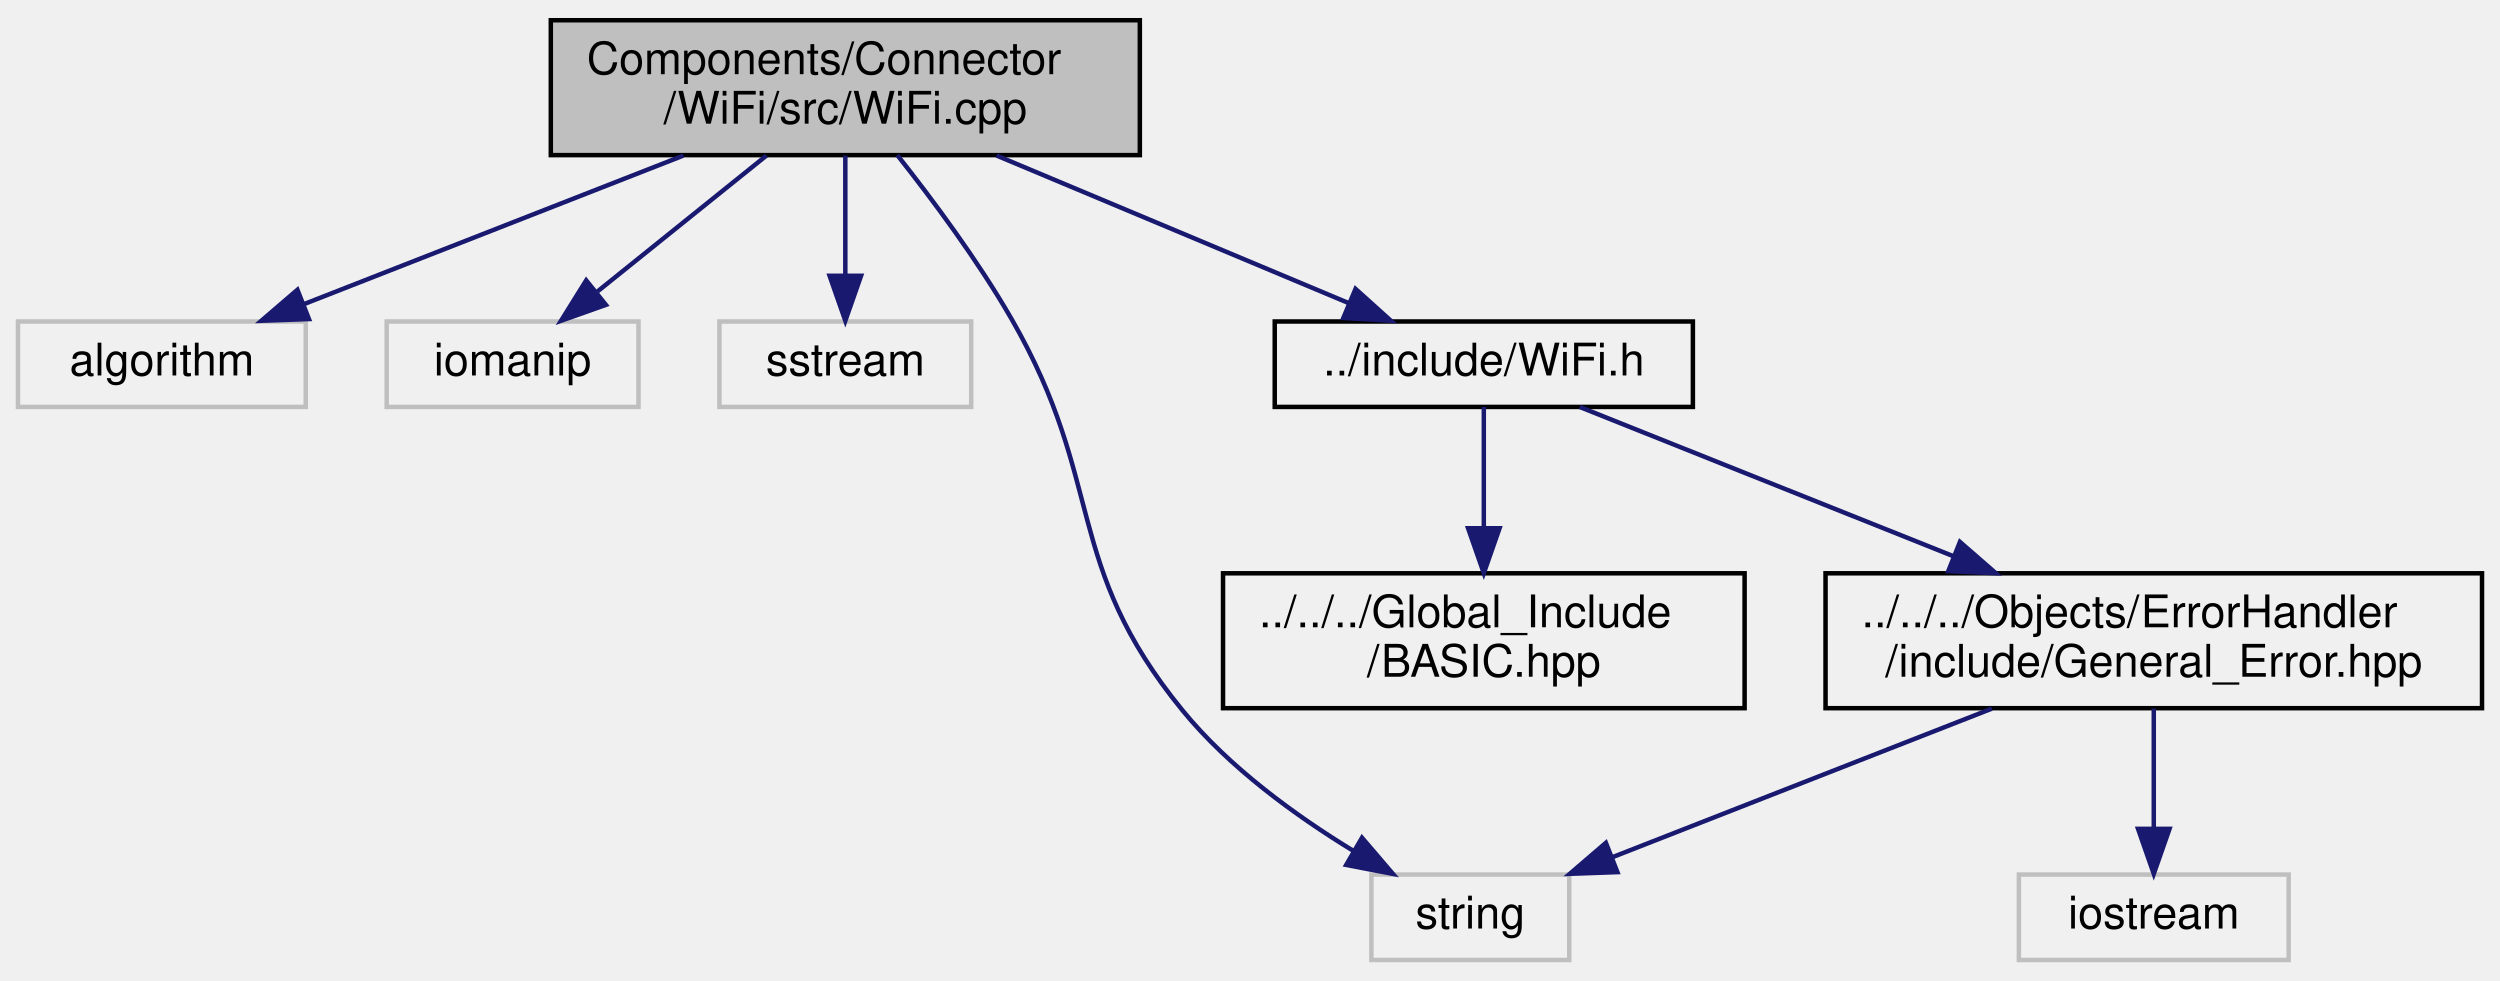
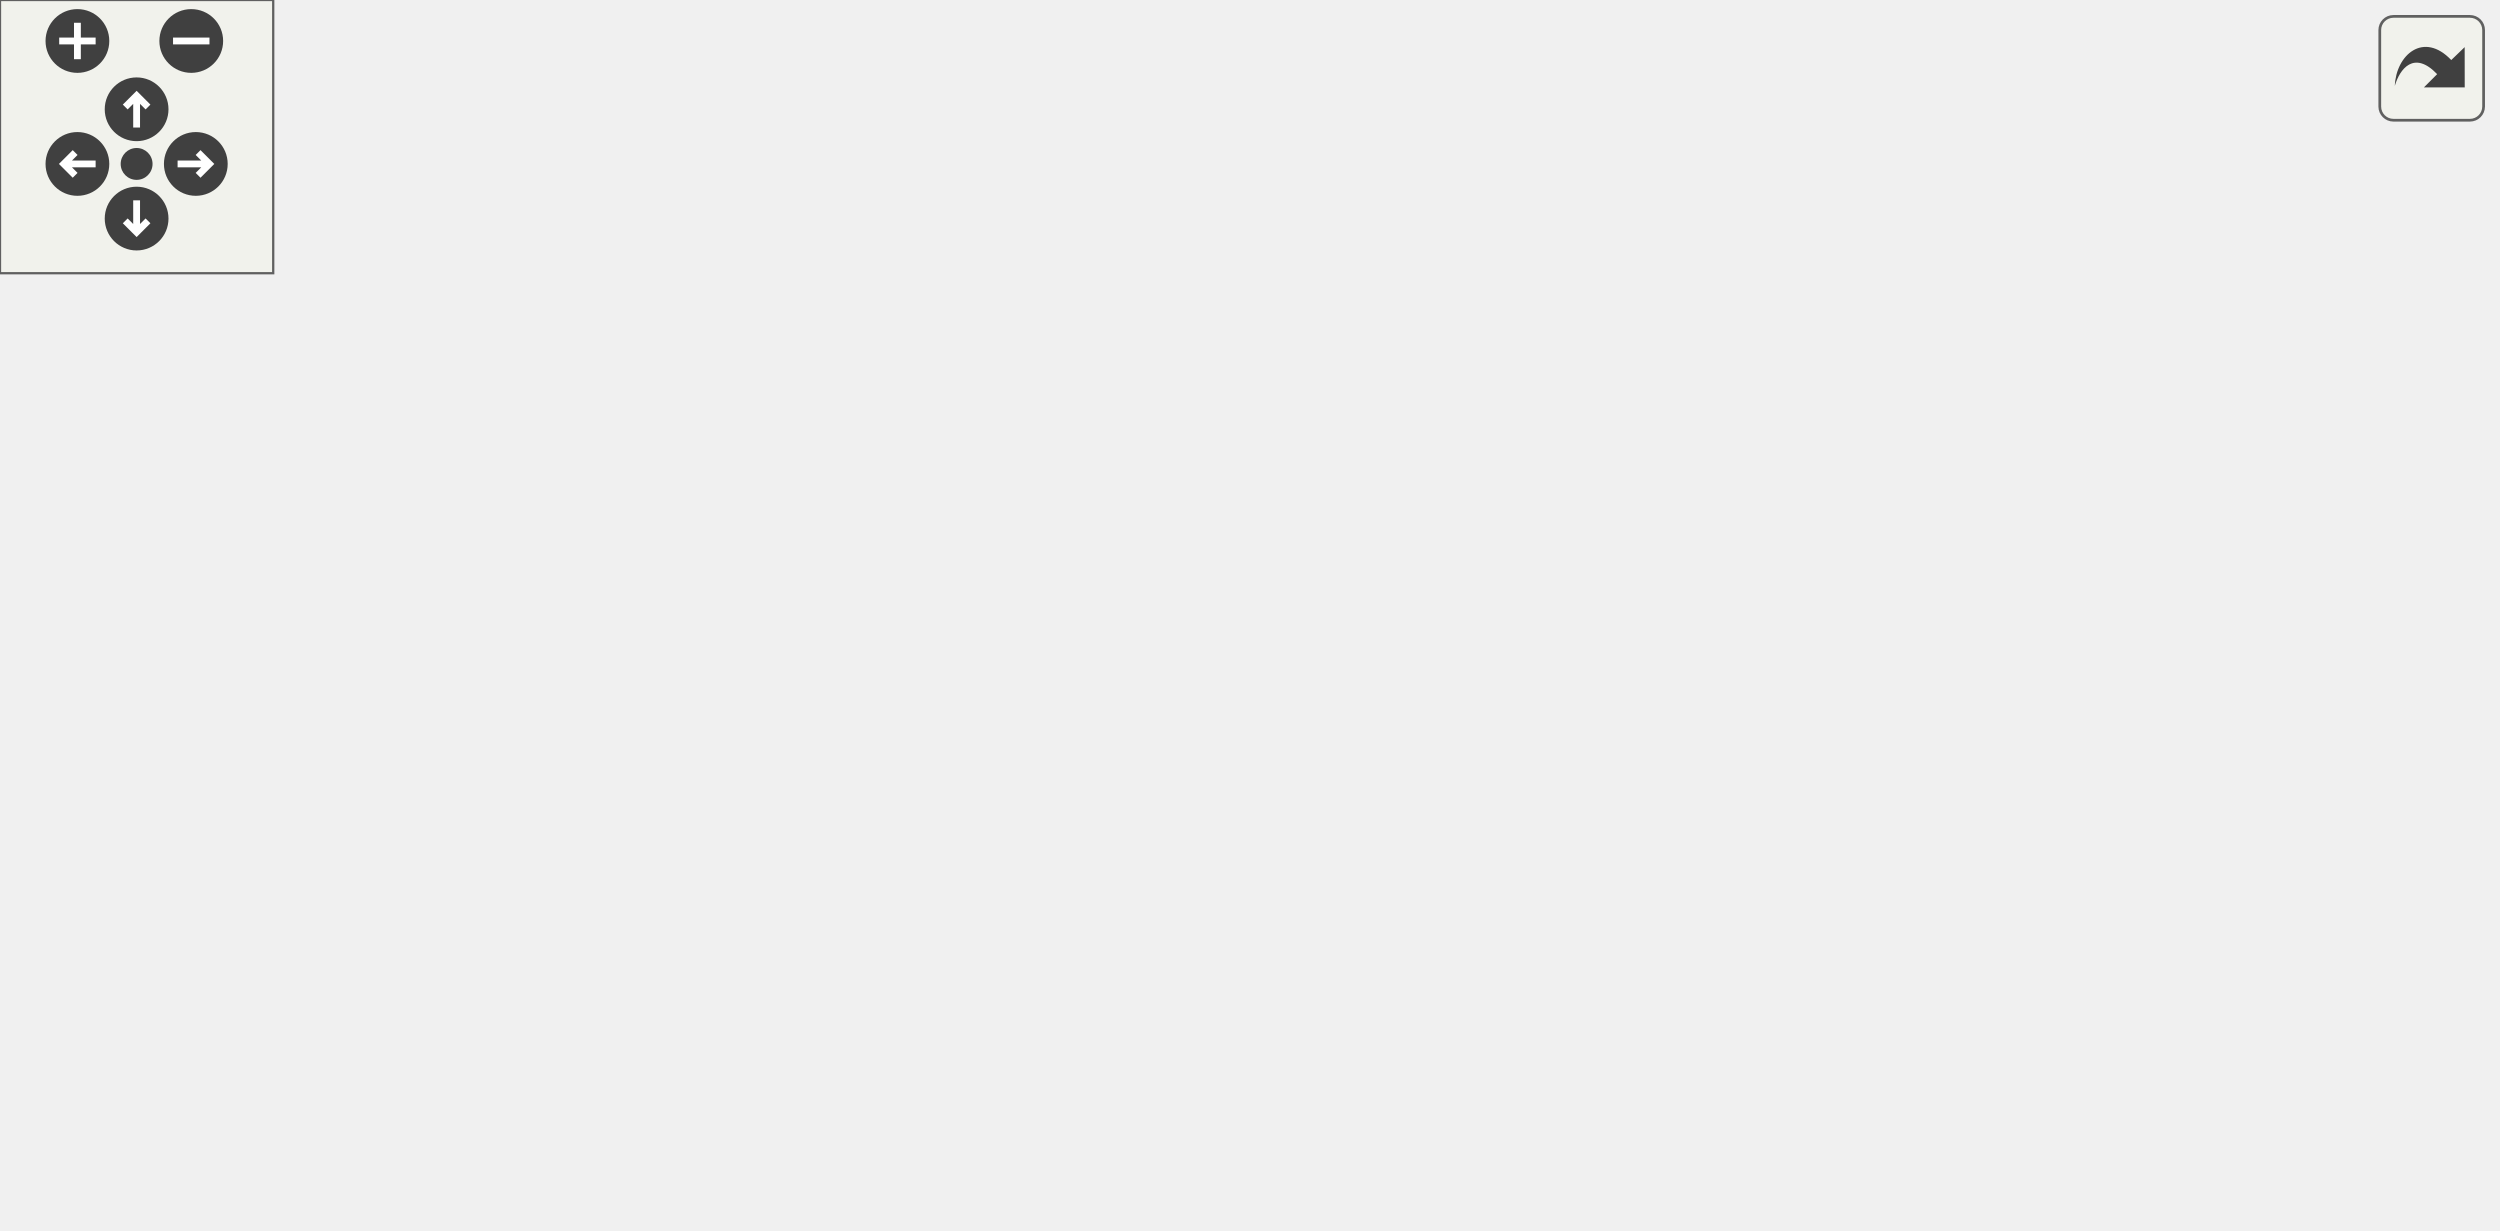
- <svg xmlns="http://www.w3.org/2000/svg" xmlns:xlink="http://www.w3.org/1999/xlink" width="556pt" height="218pt" viewBox="0.00 0.00 556.00 218.00">
-   <g id="graph0" class="graph" transform="scale(1 1) rotate(0) translate(4 214)">
-     <g id="node1" class="node">
-       <g id="a_node1">
-         <a xlink:title=" ">
-           <polygon fill="#bfbfbf" stroke="black" points="118.5,-179.5 118.5,-209.5 249.5,-209.5 249.5,-179.5 118.5,-179.5" />
-           <text text-anchor="start" x="126.5" y="-197.5" font-family="Helvetica,sans-Serif" font-size="10.00">Components/Connector</text>
-           <text text-anchor="middle" x="184" y="-186.5" font-family="Helvetica,sans-Serif" font-size="10.00">/WiFi/src/WiFi.cpp</text>
-         </a>
+ <svg xmlns="http://www.w3.org/2000/svg" xmlns:xlink="http://www.w3.org/1999/xlink" id="main" version="1.1" xml:space="preserve">
+   <style type="text/css">
+ .edge:hover path { stroke: red; }
+ .edge:hover polygon { stroke: red; fill: red; }
+ </style>
+   <defs>
+     <circle id="rim" cx="0" cy="0" r="7" />
+     <circle id="rim2" cx="0" cy="0" r="3.5" />
+     <g id="zoomPlus">
+       <use xlink:href="#rim" fill="#404040">
+         <set attributeName="fill" to="#808080" begin="zoomplus.mouseover" end="zoomplus.mouseout" />
+       </use>
+       <path d="M-4,0h8M0,-4v8" fill="none" stroke="white" stroke-width="1.5" pointer-events="none" />
+     </g>
+     <g id="zoomMin">
+       <use xlink:href="#rim" fill="#404040">
+         <set attributeName="fill" to="#808080" begin="zoomminus.mouseover" end="zoomminus.mouseout" />
+       </use>
+       <path d="M-4,0h8" fill="none" stroke="white" stroke-width="1.5" pointer-events="none" />
+     </g>
+     <g id="dirArrow">
+       <path fill="none" stroke="white" stroke-width="1.5" d="M0,-3.0v7 M-2.5,-0.5L0,-3.0L2.5,-0.5" />
+     </g>
+     <g id="resetDef">
+       <use xlink:href="#rim2" fill="#404040">
+         <set attributeName="fill" to="#808080" begin="reset.mouseover" end="reset.mouseout" />
+       </use>
+     </g>
+   </defs>
+   <svg id="graph" class="graph">
+     <g id="viewport">
+       <g id="node1" class="node">
+         <g id="a_node1">
+           <a xlink:title=" ">
+             <polygon fill="#bfbfbf" stroke="black" points="118.5,-179.5 118.5,-209.5 249.5,-209.5 249.5,-179.5 118.5,-179.5" />
+             <text text-anchor="start" x="126.5" y="-197.5" font-family="Helvetica,sans-Serif" font-size="10.00">Components/Connector</text>
+             <text text-anchor="middle" x="184" y="-186.5" font-family="Helvetica,sans-Serif" font-size="10.00">/WiFi/src/WiFi.cpp</text>
+           </a>
+         </g>
+       </g>
+       <g id="node2" class="node">
+         <g id="a_node2">
+           <a xlink:title=" ">
+             <polygon fill="none" stroke="#bfbfbf" points="0,-123.5 0,-142.5 64,-142.5 64,-123.5 0,-123.5" />
+             <text text-anchor="middle" x="32" y="-130.5" font-family="Helvetica,sans-Serif" font-size="10.00">algorithm</text>
+           </a>
+         </g>
+       </g>
+       <g id="edge1" class="edge">
+         <path fill="none" stroke="midnightblue" d="M147.98,-179.4C122.36,-169.37 88.27,-156.03 63.69,-146.4" />
+         <polygon fill="midnightblue" stroke="midnightblue" points="64.71,-143.04 54.12,-142.66 62.15,-149.56 64.71,-143.04" />
+       </g>
+       <g id="node3" class="node">
+         <g id="a_node3">
+           <a xlink:title=" ">
+             <polygon fill="none" stroke="#bfbfbf" points="82,-123.5 82,-142.5 138,-142.5 138,-123.5 82,-123.5" />
+             <text text-anchor="middle" x="110" y="-130.5" font-family="Helvetica,sans-Serif" font-size="10.00">iomanip</text>
+           </a>
+         </g>
+       </g>
+       <g id="edge2" class="edge">
+         <path fill="none" stroke="midnightblue" d="M166.46,-179.4C155.16,-170.31 140.46,-158.49 128.89,-149.19" />
+         <polygon fill="midnightblue" stroke="midnightblue" points="130.75,-146.2 120.77,-142.66 126.37,-151.65 130.75,-146.2" />
+       </g>
+       <g id="node4" class="node">
+         <g id="a_node4">
+           <a xlink:title=" ">
+             <polygon fill="none" stroke="#bfbfbf" points="156,-123.5 156,-142.5 212,-142.5 212,-123.5 156,-123.5" />
+             <text text-anchor="middle" x="184" y="-130.5" font-family="Helvetica,sans-Serif" font-size="10.00">sstream</text>
+           </a>
+         </g>
+       </g>
+       <g id="edge3" class="edge">
+         <path fill="none" stroke="midnightblue" d="M184,-179.4C184,-171.47 184,-161.46 184,-152.86" />
+         <polygon fill="midnightblue" stroke="midnightblue" points="187.5,-152.66 184,-142.66 180.5,-152.66 187.5,-152.66" />
+       </g>
+       <g id="node5" class="node">
+         <g id="a_node5">
+           <a xlink:title=" ">
+             <polygon fill="none" stroke="#bfbfbf" points="301,-0.5 301,-19.5 345,-19.5 345,-0.5 301,-0.5" />
+             <text text-anchor="middle" x="323" y="-7.5" font-family="Helvetica,sans-Serif" font-size="10.00">string</text>
+           </a>
+         </g>
+       </g>
+       <g id="edge4" class="edge">
+         <path fill="none" stroke="midnightblue" d="M195.57,-179.49C203.35,-169.66 213.52,-156 221,-143 242.04,-106.43 232.31,-88.68 259,-56 269.37,-43.3 284.19,-32.57 296.96,-24.78" />
+         <polygon fill="midnightblue" stroke="midnightblue" points="298.91,-27.69 305.8,-19.64 295.39,-21.64 298.91,-27.69" />
+       </g>
+       <g id="node6" class="node">
+         <g id="a_node6">
+           <a xlink:href="../../d7/d2f/_wi_fi_8h.html" target="_top" xlink:title=" ">
+             <polygon fill="none" stroke="black" points="279.5,-123.5 279.5,-142.5 372.5,-142.5 372.5,-123.5 279.5,-123.5" />
+             <text text-anchor="middle" x="326" y="-130.5" font-family="Helvetica,sans-Serif" font-size="10.00">../include/WiFi.h</text>
+           </a>
+         </g>
+       </g>
+       <g id="edge5" class="edge">
+         <path fill="none" stroke="midnightblue" d="M217.65,-179.4C241.48,-169.42 273.15,-156.15 296.09,-146.53" />
+         <polygon fill="midnightblue" stroke="midnightblue" points="297.47,-149.75 305.34,-142.66 294.76,-143.29 297.47,-149.75" />
+       </g>
+       <g id="node7" class="node">
+         <g id="a_node7">
+           <a xlink:href="../../da/d5f/_b_a_s_i_c_8hpp.html" target="_top" xlink:title=" ">
+             <polygon fill="none" stroke="black" points="268,-56.5 268,-86.5 384,-86.5 384,-56.5 268,-56.5" />
+             <text text-anchor="start" x="276" y="-74.5" font-family="Helvetica,sans-Serif" font-size="10.00">../../../Global_Include</text>
+             <text text-anchor="middle" x="326" y="-63.5" font-family="Helvetica,sans-Serif" font-size="10.00">/BASIC.hpp</text>
+           </a>
+         </g>
+       </g>
+       <g id="edge6" class="edge">
+         <path fill="none" stroke="midnightblue" d="M326,-123.48C326,-116.47 326,-106.19 326,-96.7" />
+         <polygon fill="midnightblue" stroke="midnightblue" points="329.5,-96.52 326,-86.52 322.5,-96.52 329.5,-96.52" />
+       </g>
+       <g id="node8" class="node">
+         <g id="a_node8">
+           <a xlink:href="../../d3/deb/_general___error_8hpp.html" target="_top" xlink:title=" ">
+             <polygon fill="none" stroke="black" points="402,-56.5 402,-86.5 548,-86.5 548,-56.5 402,-56.5" />
+             <text text-anchor="start" x="410" y="-74.5" font-family="Helvetica,sans-Serif" font-size="10.00">../../../Objects/ErrorHandler</text>
+             <text text-anchor="middle" x="475" y="-63.5" font-family="Helvetica,sans-Serif" font-size="10.00">/include/General_Error.hpp</text>
+           </a>
+         </g>
+       </g>
+       <g id="edge7" class="edge">
+         <path fill="none" stroke="midnightblue" d="M347.35,-123.48C368.94,-114.85 402.97,-101.26 430.46,-90.29" />
+         <polygon fill="midnightblue" stroke="midnightblue" points="431.89,-93.48 439.88,-86.52 429.3,-86.98 431.89,-93.48" />
+       </g>
+       <g id="edge8" class="edge">
+         <path fill="none" stroke="midnightblue" d="M438.98,-56.4C413.36,-46.37 379.27,-33.03 354.69,-23.4" />
+         <polygon fill="midnightblue" stroke="midnightblue" points="355.71,-20.04 345.12,-19.66 353.15,-26.56 355.71,-20.04" />
+       </g>
+       <g id="node9" class="node">
+         <g id="a_node9">
+           <a xlink:title=" ">
+             <polygon fill="none" stroke="#bfbfbf" points="445,-0.5 445,-19.5 505,-19.5 505,-0.5 445,-0.5" />
+             <text text-anchor="middle" x="475" y="-7.5" font-family="Helvetica,sans-Serif" font-size="10.00">iostream</text>
+           </a>
+         </g>
+       </g>
+       <g id="edge9" class="edge">
+         <path fill="none" stroke="midnightblue" d="M475,-56.4C475,-48.47 475,-38.46 475,-29.86" />
+         <polygon fill="midnightblue" stroke="midnightblue" points="478.5,-29.66 475,-19.66 471.5,-29.66 478.5,-29.66" />
      </g>
    </g>
-     <g id="node2" class="node">
-       <g id="a_node2">
-         <a xlink:title=" ">
-           <polygon fill="none" stroke="#bfbfbf" points="0,-123.5 0,-142.5 64,-142.5 64,-123.5 0,-123.5" />
-           <text text-anchor="middle" x="32" y="-130.5" font-family="Helvetica,sans-Serif" font-size="10.00">algorithm</text>
-         </a>
-       </g>
+   </svg>
+   <g id="navigator" transform="translate(0 0)" fill="#404254">
+     <rect fill="#f2f5e9" fill-opacity="0.5" stroke="#606060" stroke-width=".5" x="0" y="0" width="60" height="60" />
+     <use id="zoomplus" xlink:href="#zoomPlus" x="17" y="9" />
+     <use id="zoomminus" xlink:href="#zoomMin" x="42" y="9" />
+     <use id="reset" xlink:href="#resetDef" x="30" y="36" />
+     <g id="arrowUp" xlink:href="#dirArrow" transform="translate(30 24)">
+       <use xlink:href="#rim" fill="#404040">
+         <set attributeName="fill" to="#808080" begin="arrowUp.mouseover" end="arrowUp.mouseout" />
+       </use>
+       <path fill="none" stroke="white" stroke-width="1.5" d="M0,-3.0v7 M-2.5,-0.5L0,-3.0L2.5,-0.5" />
    </g>
-     <g id="edge1" class="edge">
-       <path fill="none" stroke="midnightblue" d="M147.98,-179.4C122.36,-169.37 88.27,-156.03 63.69,-146.4" />
-       <polygon fill="midnightblue" stroke="midnightblue" points="64.71,-143.04 54.12,-142.66 62.15,-149.56 64.71,-143.04" />
+     <g id="arrowRight" xlink:href="#dirArrow" transform="rotate(90) translate(36 -43)">
+       <use xlink:href="#rim" fill="#404040">
+         <set attributeName="fill" to="#808080" begin="arrowRight.mouseover" end="arrowRight.mouseout" />
+       </use>
+       <path fill="none" stroke="white" stroke-width="1.5" d="M0,-3.0v7 M-2.5,-0.5L0,-3.0L2.5,-0.5" />
    </g>
-     <g id="node3" class="node">
-       <g id="a_node3">
-         <a xlink:title=" ">
-           <polygon fill="none" stroke="#bfbfbf" points="82,-123.5 82,-142.5 138,-142.5 138,-123.5 82,-123.5" />
-           <text text-anchor="middle" x="110" y="-130.5" font-family="Helvetica,sans-Serif" font-size="10.00">iomanip</text>
-         </a>
-       </g>
+     <g id="arrowDown" xlink:href="#dirArrow" transform="rotate(180) translate(-30 -48)">
+       <use xlink:href="#rim" fill="#404040">
+         <set attributeName="fill" to="#808080" begin="arrowDown.mouseover" end="arrowDown.mouseout" />
+       </use>
+       <path fill="none" stroke="white" stroke-width="1.5" d="M0,-3.0v7 M-2.5,-0.5L0,-3.0L2.5,-0.5" />
    </g>
-     <g id="edge2" class="edge">
-       <path fill="none" stroke="midnightblue" d="M166.46,-179.4C155.16,-170.31 140.46,-158.49 128.89,-149.19" />
-       <polygon fill="midnightblue" stroke="midnightblue" points="130.75,-146.2 120.77,-142.66 126.37,-151.65 130.75,-146.2" />
-     </g>
-     <g id="node4" class="node">
-       <g id="a_node4">
-         <a xlink:title=" ">
-           <polygon fill="none" stroke="#bfbfbf" points="156,-123.5 156,-142.5 212,-142.5 212,-123.5 156,-123.5" />
-           <text text-anchor="middle" x="184" y="-130.5" font-family="Helvetica,sans-Serif" font-size="10.00">sstream</text>
-         </a>
-       </g>
-     </g>
-     <g id="edge3" class="edge">
-       <path fill="none" stroke="midnightblue" d="M184,-179.4C184,-171.47 184,-161.46 184,-152.86" />
-       <polygon fill="midnightblue" stroke="midnightblue" points="187.5,-152.66 184,-142.66 180.5,-152.66 187.5,-152.66" />
-     </g>
-     <g id="node5" class="node">
-       <g id="a_node5">
-         <a xlink:title=" ">
-           <polygon fill="none" stroke="#bfbfbf" points="301,-0.5 301,-19.5 345,-19.5 345,-0.5 301,-0.5" />
-           <text text-anchor="middle" x="323" y="-7.5" font-family="Helvetica,sans-Serif" font-size="10.00">string</text>
-         </a>
-       </g>
-     </g>
-     <g id="edge4" class="edge">
-       <path fill="none" stroke="midnightblue" d="M195.57,-179.49C203.35,-169.66 213.52,-156 221,-143 242.04,-106.43 232.31,-88.68 259,-56 269.37,-43.3 284.19,-32.57 296.96,-24.78" />
-       <polygon fill="midnightblue" stroke="midnightblue" points="298.91,-27.69 305.8,-19.64 295.39,-21.64 298.91,-27.69" />
-     </g>
-     <g id="node6" class="node">
-       <g id="a_node6">
-         <a xlink:href="../../d7/d2f/_wi_fi_8h.html" target="_top" xlink:title=" ">
-           <polygon fill="none" stroke="black" points="279.5,-123.5 279.5,-142.5 372.5,-142.5 372.5,-123.5 279.5,-123.5" />
-           <text text-anchor="middle" x="326" y="-130.5" font-family="Helvetica,sans-Serif" font-size="10.00">../include/WiFi.h</text>
-         </a>
-       </g>
-     </g>
-     <g id="edge5" class="edge">
-       <path fill="none" stroke="midnightblue" d="M217.65,-179.4C241.48,-169.42 273.15,-156.15 296.09,-146.53" />
-       <polygon fill="midnightblue" stroke="midnightblue" points="297.47,-149.75 305.34,-142.66 294.76,-143.29 297.47,-149.75" />
-     </g>
-     <g id="node7" class="node">
-       <g id="a_node7">
-         <a xlink:href="../../da/d5f/_b_a_s_i_c_8hpp.html" target="_top" xlink:title=" ">
-           <polygon fill="none" stroke="black" points="268,-56.5 268,-86.5 384,-86.5 384,-56.5 268,-56.5" />
-           <text text-anchor="start" x="276" y="-74.5" font-family="Helvetica,sans-Serif" font-size="10.00">../../../Global_Include</text>
-           <text text-anchor="middle" x="326" y="-63.5" font-family="Helvetica,sans-Serif" font-size="10.00">/BASIC.hpp</text>
-         </a>
-       </g>
-     </g>
-     <g id="edge6" class="edge">
-       <path fill="none" stroke="midnightblue" d="M326,-123.48C326,-116.47 326,-106.19 326,-96.7" />
-       <polygon fill="midnightblue" stroke="midnightblue" points="329.5,-96.52 326,-86.52 322.5,-96.52 329.5,-96.52" />
-     </g>
-     <g id="node8" class="node">
-       <g id="a_node8">
-         <a xlink:href="../../d3/deb/_general___error_8hpp.html" target="_top" xlink:title=" ">
-           <polygon fill="none" stroke="black" points="402,-56.5 402,-86.5 548,-86.5 548,-56.5 402,-56.5" />
-           <text text-anchor="start" x="410" y="-74.5" font-family="Helvetica,sans-Serif" font-size="10.00">../../../Objects/ErrorHandler</text>
-           <text text-anchor="middle" x="475" y="-63.5" font-family="Helvetica,sans-Serif" font-size="10.00">/include/General_Error.hpp</text>
-         </a>
-       </g>
-     </g>
-     <g id="edge7" class="edge">
-       <path fill="none" stroke="midnightblue" d="M347.35,-123.48C368.94,-114.85 402.97,-101.26 430.46,-90.29" />
-       <polygon fill="midnightblue" stroke="midnightblue" points="431.89,-93.48 439.88,-86.52 429.3,-86.98 431.89,-93.48" />
-     </g>
-     <g id="edge8" class="edge">
-       <path fill="none" stroke="midnightblue" d="M438.98,-56.4C413.36,-46.37 379.27,-33.03 354.69,-23.4" />
-       <polygon fill="midnightblue" stroke="midnightblue" points="355.71,-20.04 345.12,-19.66 353.15,-26.56 355.71,-20.04" />
-     </g>
-     <g id="node9" class="node">
-       <g id="a_node9">
-         <a xlink:title=" ">
-           <polygon fill="none" stroke="#bfbfbf" points="445,-0.5 445,-19.5 505,-19.5 505,-0.5 445,-0.5" />
-           <text text-anchor="middle" x="475" y="-7.5" font-family="Helvetica,sans-Serif" font-size="10.00">iostream</text>
-         </a>
-       </g>
-     </g>
-     <g id="edge9" class="edge">
-       <path fill="none" stroke="midnightblue" d="M475,-56.4C475,-48.47 475,-38.46 475,-29.86" />
-       <polygon fill="midnightblue" stroke="midnightblue" points="478.5,-29.66 475,-19.66 471.5,-29.66 478.5,-29.66" />
+     <g id="arrowLeft" xlink:href="#dirArrow" transform="rotate(270) translate(-36 17)">
+       <use xlink:href="#rim" fill="#404040">
+         <set attributeName="fill" to="#808080" begin="arrowLeft.mouseover" end="arrowLeft.mouseout" />
+       </use>
+       <path fill="none" stroke="white" stroke-width="1.5" d="M0,-3.0v7 M-2.5,-0.5L0,-3.0L2.5,-0.5" />
    </g>
  </g>
+   <svg viewBox="0 0 15 15" width="100%" height="30px" preserveAspectRatio="xMaxYMin meet">
+     <g id="arrow_out" transform="scale(0.3 0.3)">
+       <a xlink:href="_wi_fi_8cpp__incl_org.svg" target="_base">
+         <rect id="button" ry="5" rx="5" y="6" x="6" height="38" width="38" fill="#f2f5e9" fill-opacity="0.5" stroke="#606060" stroke-width="1.0" />
+         <path id="arrow" d="M 11.5,31.437 C 11.94,20.098 22.043,11.323 32.159,21.979 L 37.069,17.246 C 37.069,17.246 37.088,32 37.088,32 L 22.16,31.978 C 22.16,31.978 26.998,27.14 26.998,27.14 C 18.529,18.264 13.292,25.23 11.5,31.437 z" style="fill:#404040;" />
+       </a>
+     </g>
+   </svg>
</svg>
